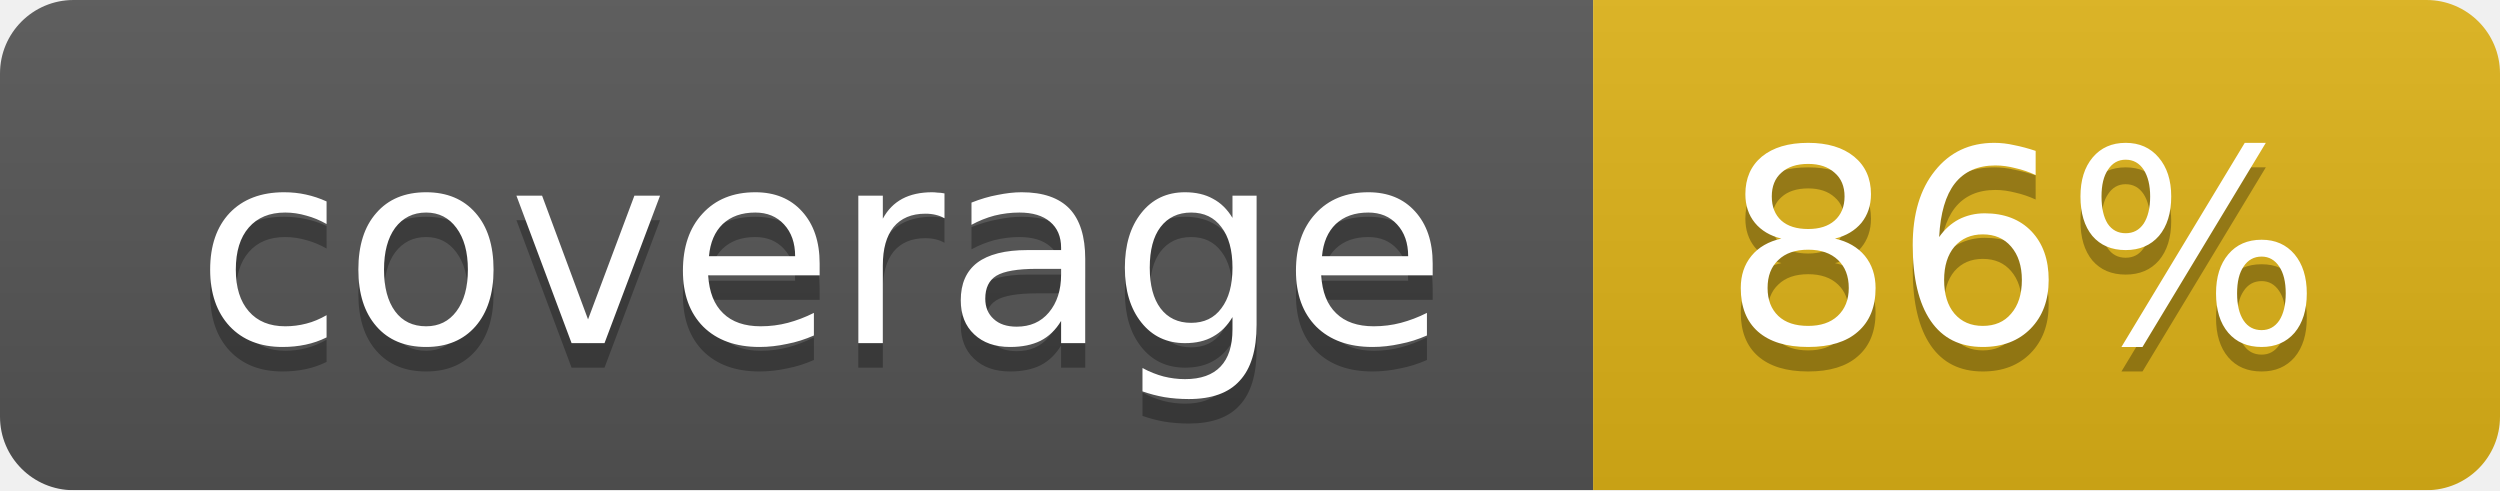
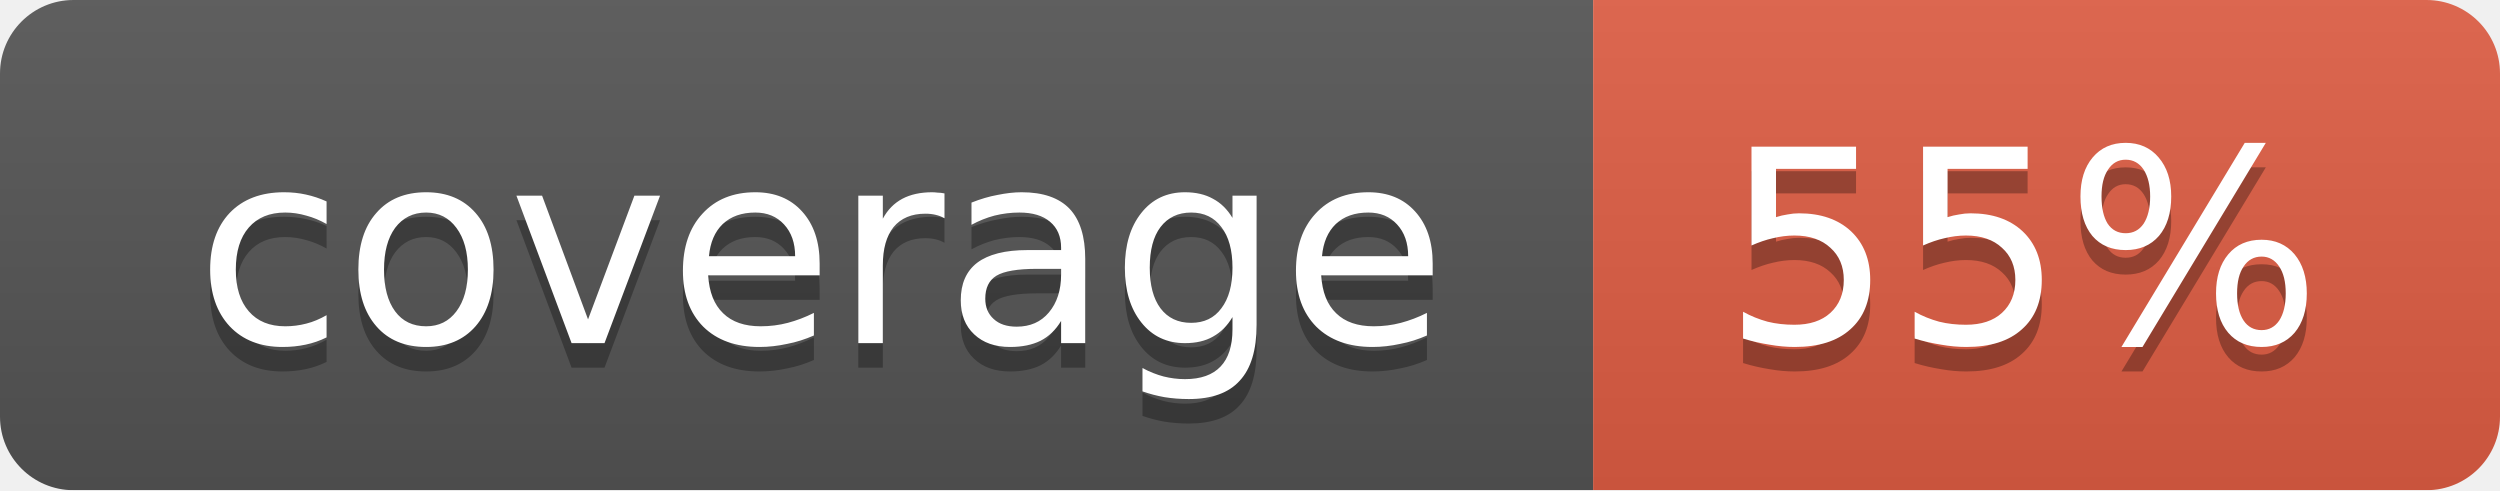
<svg xmlns="http://www.w3.org/2000/svg" width="102" height="20">
  <linearGradient id="smooth" x2="0" y2="100%">
    <stop offset="0" stop-color="#bbb" stop-opacity=".1" />
    <stop offset="1" stop-opacity=".1" />
  </linearGradient>
  <mask id="round">
    <rect width="102" height="20" rx="3" fill="#fff" />
  </mask>
  <g mask="url(#round)">
    <rect width="65" height="20" fill="#555" />
-     <rect x="65" width="37" height="20" fill="#dfb317" />
+     <rect x="65" width="37" height="20" fill="#e05d44" />
    <rect width="102" height="20" fill="url(#smooth)" />
  </g>
  <g fill="#fff" text-anchor="middle" font-family="DejaVu Sans,Verdana,Geneva,sans-serif" font-size="11">
    <text x="33.5" y="15" fill="#010101" fill-opacity=".3">coverage</text>
    <text x="33.5" y="14">coverage</text>
-     <text x="82.5" y="15" fill="#010101" fill-opacity=".3">86%</text>
-     <text x="82.5" y="14">86%</text>
+     <text x="82.5" y="15" fill="#010101" fill-opacity=".3">55%</text>
+     <text x="82.5" y="14">55%</text>
  </g>
</svg>
